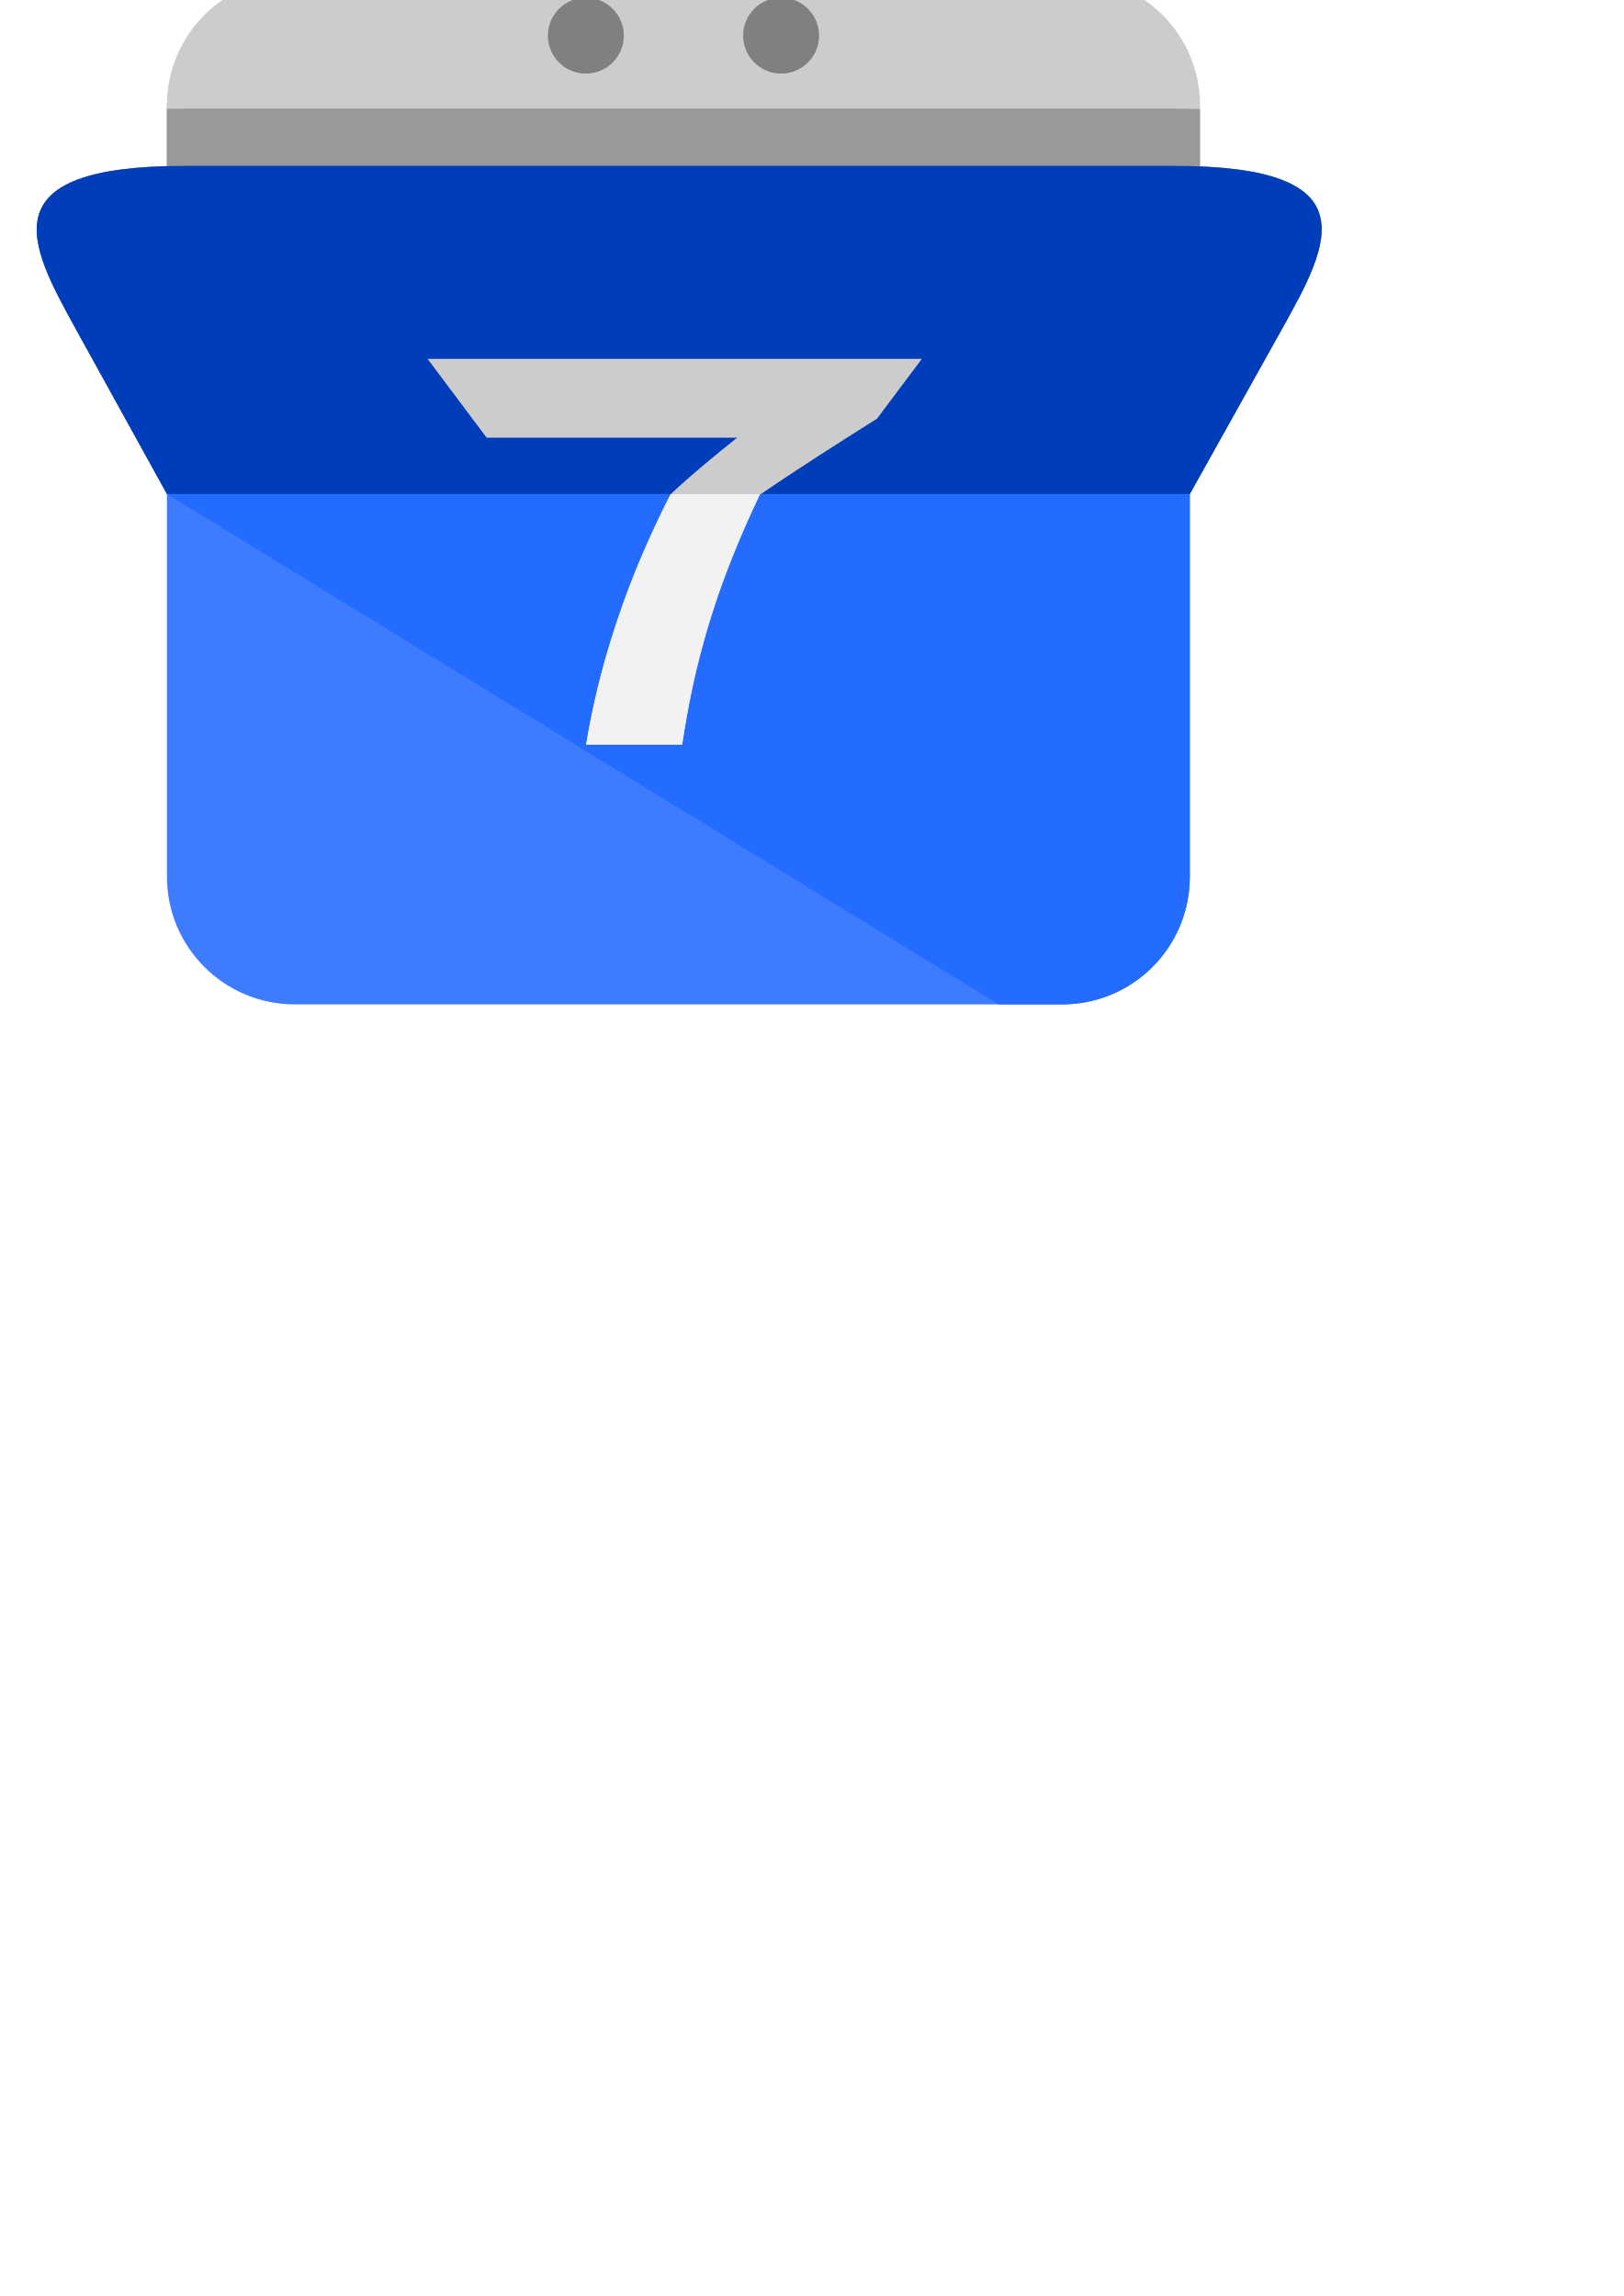
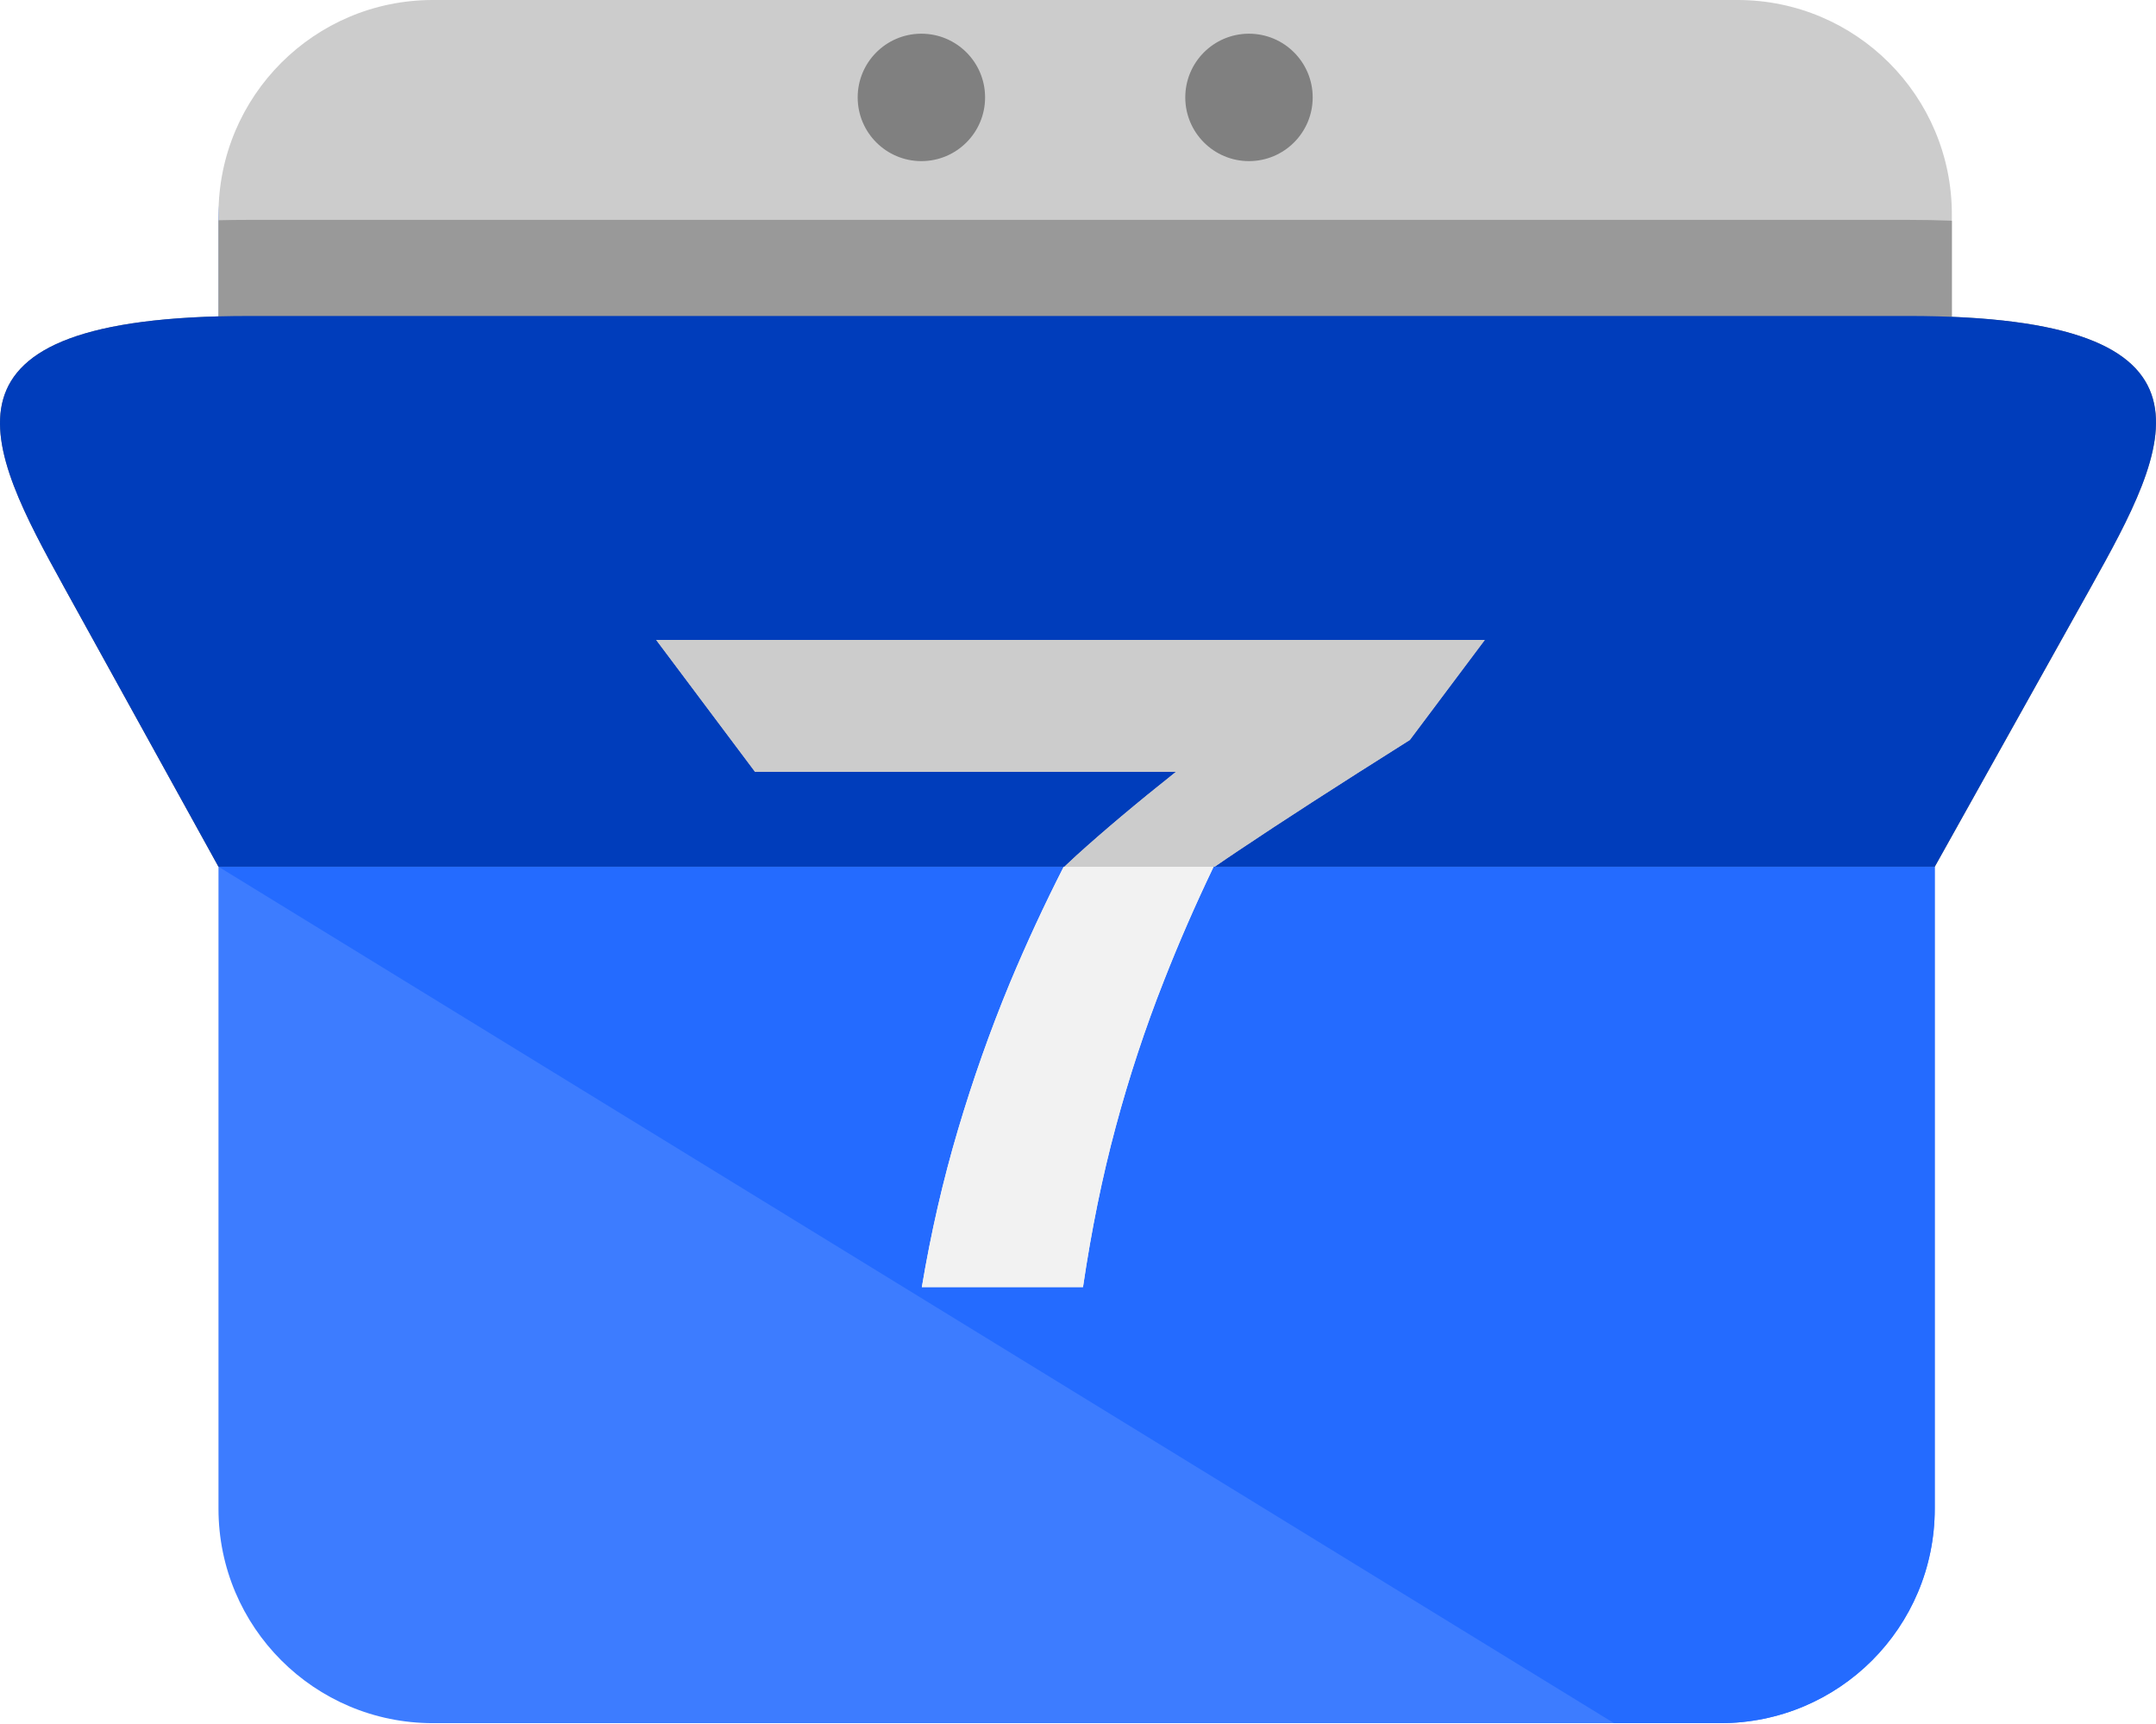
- <svg xmlns="http://www.w3.org/2000/svg" width="210mm" height="297mm" viewBox="0 0 210 297" version="1.1" id="svg947">
+ <svg xmlns="http://www.w3.org/2000/svg" width="166.189mm" height="132.82mm" viewBox="0 0 166.189 132.82" version="1.1" id="svg947">
  <defs id="defs941">
    <rect x="-47.625" y="56.696" width="146.655" height="113.393" id="rect2108" />
-     <filter style="color-interpolation-filters:sRGB" id="filter1786" x="-3.2414165e-06" width="1" y="-4.004234e-06" height="1">
+     <filter style="color-interpolation-filters:sRGB" id="filter1786" x="-5.5880879e-06" width="1" y="-6.9920396e-06" height="1">
      <feGaussianBlur stdDeviation="0" id="feGaussianBlur1788" />
    </filter>
  </defs>
-   <g id="layer1" style="filter:url(#filter1786);opacity:1">
-     <text xml:space="preserve" id="text2106" style="fill:black;fill-opacity:1;line-height:1.25;stroke:none;font-family:sans-serif;font-style:normal;font-weight:normal;font-size:10.583px;white-space:pre;shape-inside:url(#rect2108);" />
+   <g id="layer1" style="opacity:1;filter:url(#filter1786)" transform="translate(-4.749181,2.897743)">
+     <text xml:space="preserve" id="text2106" style="font-style:normal;font-weight:normal;font-size:10.583px;line-height:1.25;font-family:sans-serif;white-space:pre;shape-inside:url(#rect2108);fill:#000000;fill-opacity:1;stroke:none" />
    <rect ry="16.524" y="-2.37" x="21.591" height="132.292" width="132.292" id="rect2889" style="opacity:1;fill:#3d7cff;fill-opacity:1;stroke-width:1.314" rx="16.524" />
    <path d="m 35.722,21.458 c -20.816,0 -32.016,10.065 -26.007,20.946 l 11.876,21.505 132.292,0 12.011,-21.505 C 171.971,31.523 160.834,21.458 140.018,21.458 Z" style="opacity:1;fill:#b3b3b3;stroke-width:1" id="path1713" />
    <rect style="opacity:1;fill:#cccccc;fill-opacity:1;stroke-width:1" id="rect1820" width="133.612" height="66.806" x="21.59" y="-2.898" rx="16.524" ry="16.524" />
    <path d="m 23.93,21.458 c -25.523,0 -20.225,10.065 -14.215,20.946 L 21.59,63.908 H 153.882 l 12.011,-21.505 c 6.077,-10.881 11.44,-20.946 -14.083,-20.946 z" style="opacity:1;fill:#808080;fill-opacity:1;stroke-width:1" id="path1812" />
-     <path transform="scale(0.2645833)" d="M 90.443 53.102 C 87.379 53.102 84.435 53.139 81.602 53.215 L 81.602 179.09 C 81.602 191.845 85.398 203.679 91.912 213.543 L 576.283 213.543 C 582.797 203.679 586.594 191.845 586.594 179.09 L 586.594 53.348 C 582.568 53.184 578.297 53.102 573.77 53.102 L 90.443 53.102 z " style="opacity:1;fill:#999999;fill-opacity:1;stroke-width:3.78" id="path929" />
+     <path transform="scale(0.2645833)" d="m 90.443,53.102 c -3.065,0 -6.009,0.038 -8.842,0.113 V 179.09 c 0,12.756 3.797,24.589 10.311,34.453 H 576.283 c 6.514,-9.864 10.311,-21.698 10.311,-34.453 V 53.348 c -4.025,-0.164 -8.296,-0.246 -12.824,-0.246 z" style="opacity:1;fill:#999999;fill-opacity:1;stroke-width:3.78" id="path929" />
    <path id="rect1551" style="opacity:1;fill:#003dbb;fill-opacity:1;stroke-width:1" d="m 23.93,21.458 c -25.523,0 -20.225,10.065 -14.215,20.946 L 21.59,63.908 H 153.882 l 12.011,-21.505 c 6.077,-10.881 11.44,-20.946 -14.083,-20.946 z" />
    <path id="path1824" style="opacity:1;fill:#808080;fill-opacity:1;stroke-width:1" d="m 75.726,-0.3 a 4.911,4.911 0 0 0 -4.865,4.91 4.911,4.911 0 0 0 4.911,4.911 4.911,4.911 0 0 0 4.91,-4.911 4.911,4.911 0 0 0 -4.91,-4.91 4.911,4.911 0 0 0 -0.045,0 z m 25.252,0 a 4.911,4.911 0 0 0 -4.865,4.91 4.911,4.911 0 0 0 4.911,4.911 4.911,4.911 0 0 0 4.91,-4.911 4.911,4.911 0 0 0 -4.91,-4.91 4.911,4.911 0 0 0 -0.045,0 z" />
-     <path id="rect1833" style="opacity:1;fill:#246bff;fill-opacity:1;stroke-width:4.965" d="m 81.602,241.543 406.563,249.5 30.983,0 c 34.599,0 62.453,-27.854 62.453,-62.453 V 241.543 Z" transform="scale(0.2645833)" />
-     <path transform="scale(0.2645833)" d="M 331.186 235.107 C 330.057 237.241 328.95 239.389 327.852 241.543 C 328.95 239.389 330.057 237.241 331.186 235.107 z M 327.852 241.543 C 322.212 252.601 316.965 263.922 312.123 275.512 C 306.432 289.264 301.406 303.491 297.043 318.191 C 292.68 332.892 289.171 348.161 286.516 364 L 333.463 364 C 335.929 347.308 339.106 331.754 342.994 317.338 C 346.883 302.827 351.577 288.6 357.078 274.658 C 361.37 263.707 366.187 252.667 371.518 241.543 L 327.852 241.543 z " style="font-weight:bold;font-size:58.951px;line-height:1.25;font-family:Ebrima;-inkscape-font-specification:'Ebrima, Bold';stroke-width:7.284;fill:#f2f2f2" id="path878" />
-     <path d="M 55.333 46.432 L 62.944 56.589 L 95.403 56.589 C 92.327 59.029 89.789 61.172 87.693 63.068 C 87.382 63.352 87.084 63.633 86.794 63.908 L 98.379 63.908 C 98.962 63.506 99.574 63.09 100.22 62.658 C 103.46 60.485 107.721 57.727 113.42 54.138 L 119.195 46.432 Z" style="font-weight:bold;font-size:58.951px;line-height:1.25;font-family:Ebrima;-inkscape-font-specification:'Ebrima, Bold';fill:#cccccc;stroke-width:1.927" id="path921" />
-     <path id="path1029" style="font-weight:bold;font-size:58.951px;line-height:1.25;font-family:Ebrima;-inkscape-font-specification:'Ebrima, Bold';stroke-width:7.284;fill:#f2f2f2" d="M 331.186 235.107 C 330.057 237.241 328.95 239.389 327.852 241.543 C 328.95 239.389 330.057 237.241 331.186 235.107 z M 327.852 241.543 C 322.212 252.601 316.965 263.922 312.123 275.512 C 306.432 289.264 301.406 303.491 297.043 318.191 C 292.68 332.892 289.171 348.161 286.516 364 L 333.463 364 C 335.929 347.308 339.106 331.754 342.994 317.338 C 346.883 302.827 351.577 288.6 357.078 274.658 C 361.37 263.707 366.187 252.667 371.518 241.543 L 327.852 241.543 z " transform="scale(0.2645833)" />
-     <path id="path1031" style="font-weight:bold;font-size:58.951px;line-height:1.25;font-family:Ebrima;-inkscape-font-specification:'Ebrima, Bold';fill:#cccccc;stroke-width:1.927" d="M 55.333 46.432 L 62.944 56.589 L 95.403 56.589 C 92.327 59.029 89.789 61.172 87.693 63.068 C 87.382 63.352 87.084 63.633 86.794 63.908 L 98.379 63.908 C 98.962 63.506 99.574 63.09 100.22 62.658 C 103.46 60.485 107.721 57.727 113.42 54.138 L 119.195 46.432 Z" />
+     <path id="rect1833" style="opacity:1;fill:#246bff;fill-opacity:1;stroke-width:4.965" d="m 81.602,241.543 406.563,249.5 h 30.983 c 34.599,0 62.453,-27.854 62.453,-62.453 V 241.543 Z" transform="scale(0.2645833)" />
+     <path transform="scale(0.2645833)" d="m 331.186,235.107 c -1.129,2.134 -2.236,4.282 -3.334,6.436 1.098,-2.154 2.205,-4.302 3.334,-6.436 z m -3.334,6.436 c -5.64,11.058 -10.886,22.379 -15.729,33.969 -5.691,13.752 -10.717,27.979 -15.08,42.68 -4.363,14.701 -7.872,29.97 -10.527,45.809 h 46.947 c 2.466,-16.692 5.643,-32.246 9.531,-46.662 3.889,-14.511 8.583,-28.738 14.084,-42.68 4.292,-10.951 9.109,-21.991 14.439,-33.115 z" style="font-weight:bold;font-size:58.951px;line-height:1.25;font-family:Ebrima;-inkscape-font-specification:'Ebrima, Bold';fill:#f2f2f2;stroke-width:7.284" id="path878" />
+     <path d="m 55.333,46.432 7.612,10.156 h 32.459 c -3.076,2.44 -5.614,4.583 -7.71,6.479 -0.311,0.285 -0.609,0.565 -0.898,0.841 h 11.585 c 0.583,-0.403 1.194,-0.819 1.841,-1.25 3.24,-2.174 7.501,-4.931 13.2,-8.52 l 5.775,-7.706 z" style="font-weight:bold;font-size:58.951px;line-height:1.25;font-family:Ebrima;-inkscape-font-specification:'Ebrima, Bold';fill:#cccccc;stroke-width:1.927" id="path921" />
+     <path id="path1029" style="font-weight:bold;font-size:58.951px;line-height:1.25;font-family:Ebrima;-inkscape-font-specification:'Ebrima, Bold';fill:#f2f2f2;stroke-width:7.284" d="m 331.186,235.107 c -1.129,2.134 -2.236,4.282 -3.334,6.436 1.098,-2.154 2.205,-4.302 3.334,-6.436 z m -3.334,6.436 c -5.64,11.058 -10.886,22.379 -15.729,33.969 -5.691,13.752 -10.717,27.979 -15.08,42.68 -4.363,14.701 -7.872,29.97 -10.527,45.809 h 46.947 c 2.466,-16.692 5.643,-32.246 9.531,-46.662 3.889,-14.511 8.583,-28.738 14.084,-42.68 4.292,-10.951 9.109,-21.991 14.439,-33.115 z" transform="scale(0.2645833)" />
+     <path id="path1031" style="font-weight:bold;font-size:58.951px;line-height:1.25;font-family:Ebrima;-inkscape-font-specification:'Ebrima, Bold';fill:#cccccc;stroke-width:1.927" d="m 55.333,46.432 7.612,10.156 h 32.459 c -3.076,2.44 -5.614,4.583 -7.71,6.479 -0.311,0.285 -0.609,0.565 -0.898,0.841 h 11.585 c 0.583,-0.403 1.194,-0.819 1.841,-1.25 3.24,-2.174 7.501,-4.931 13.2,-8.52 l 5.775,-7.706 z" />
  </g>
</svg>
